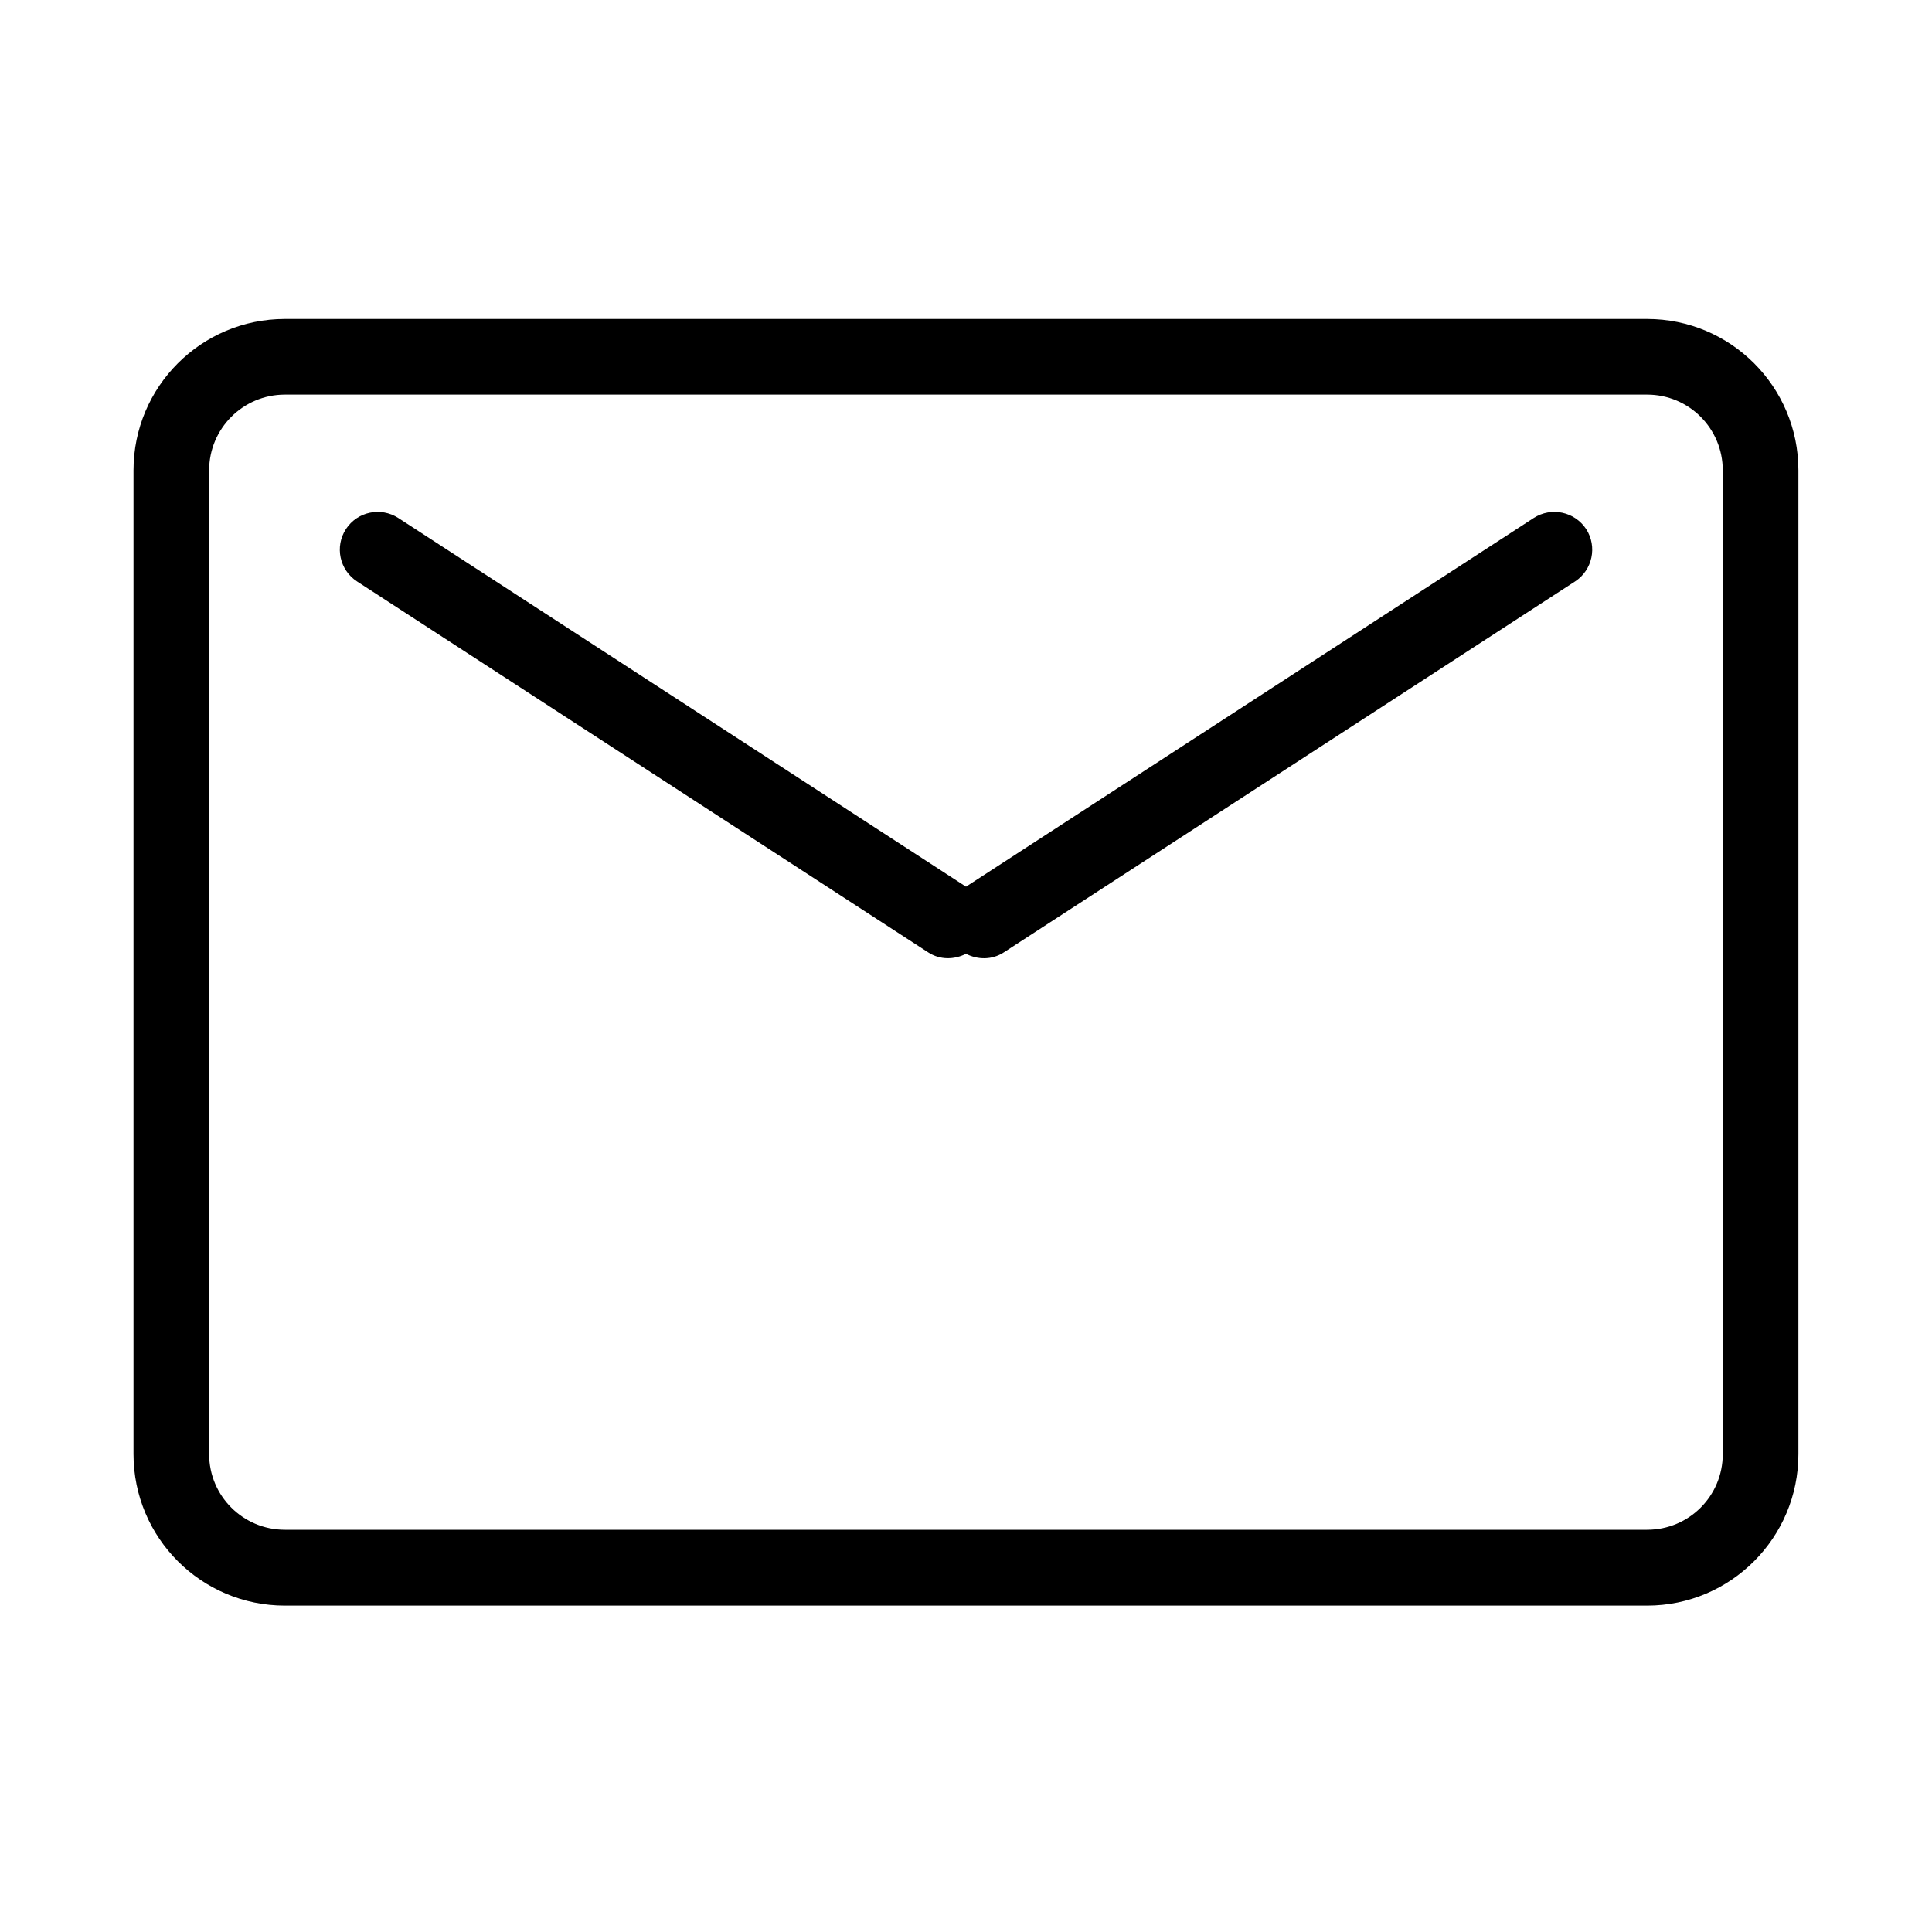
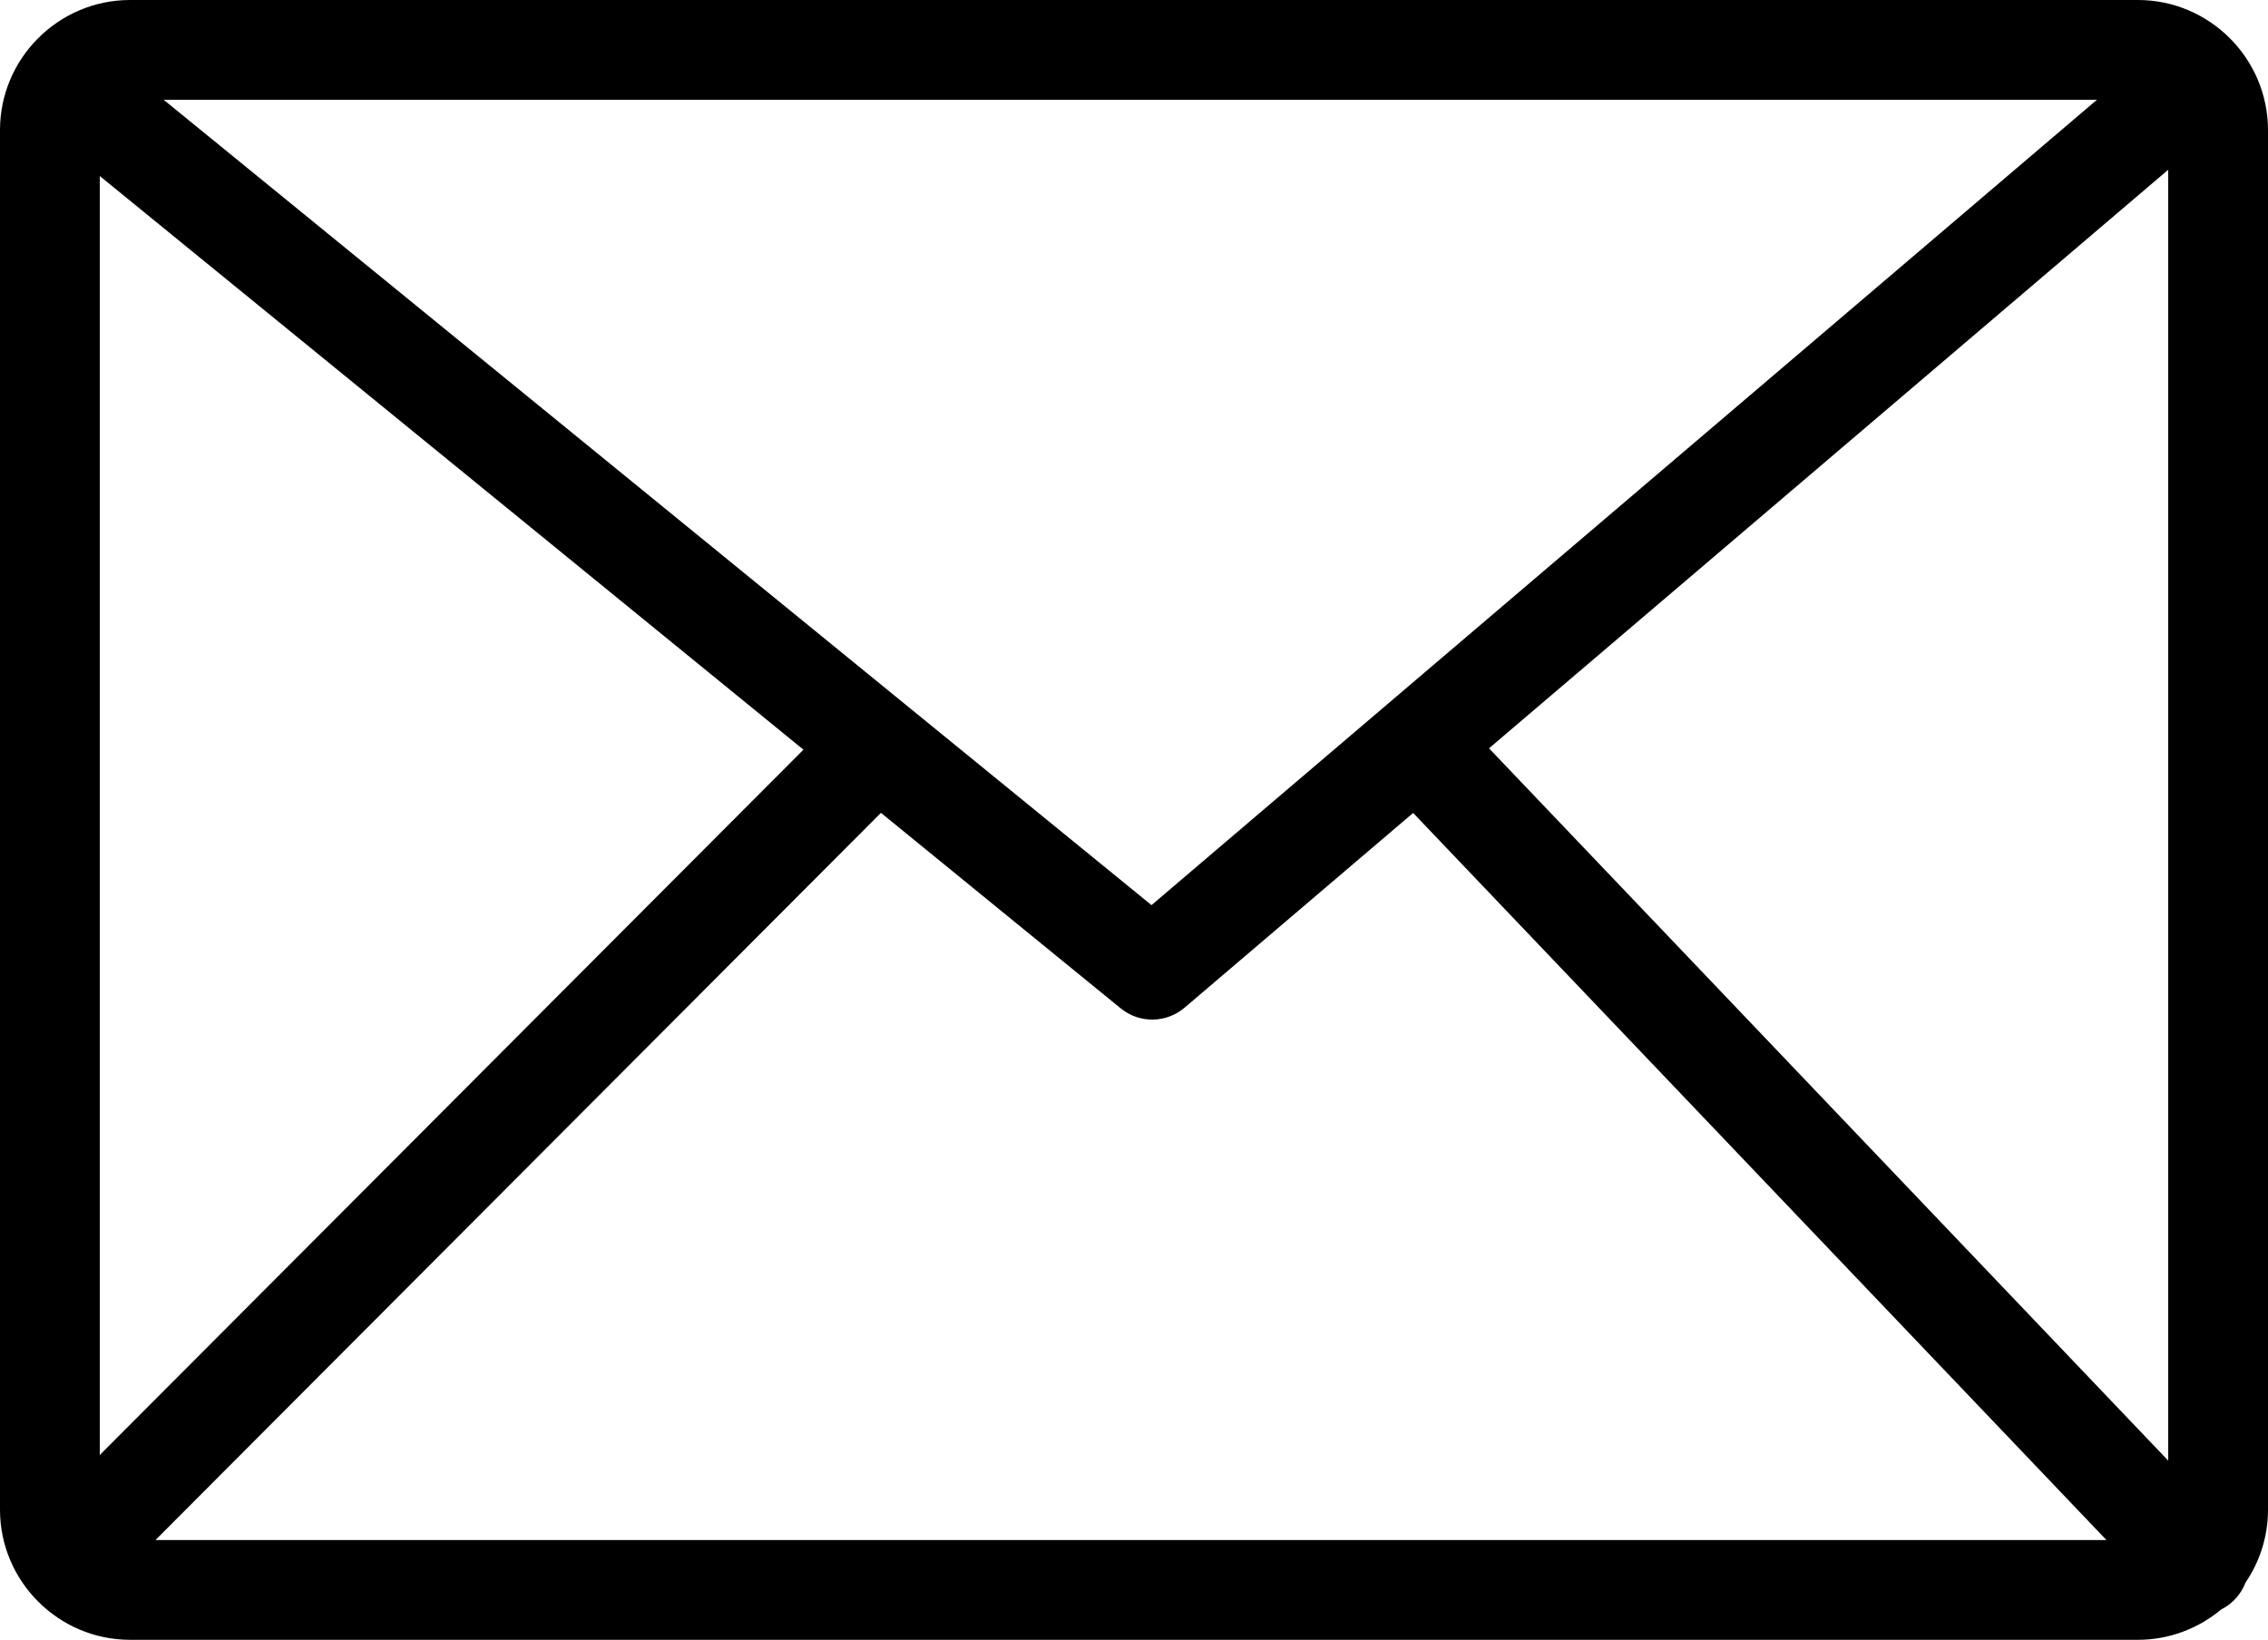
- <svg class="svg-icon" viewBox="0 0 20 20">
-   <path stroce="current" fill="current" d="M17.051,3.302H2.949c-0.866,0-1.567,0.702-1.567,1.567v10.184c0,0.865,0.701,1.568,1.567,1.568h14.102c0.865,0,1.566-0.703,1.566-1.568V4.869C18.617,4.003,17.916,3.302,17.051,3.302z M17.834,15.053c0,0.434-0.35,0.783-0.783,0.783H2.949c-0.433,0-0.784-0.35-0.784-0.783V4.869c0-0.433,0.351-0.784,0.784-0.784h14.102c0.434,0,0.783,0.351,0.783,0.784V15.053zM15.877,5.362L10,9.179L4.123,5.362C3.941,5.245,3.699,5.296,3.581,5.477C3.463,5.659,3.515,5.901,3.696,6.019L9.61,9.86C9.732,9.939,9.879,9.935,10,9.874c0.121,0.062,0.268,0.065,0.39-0.014l5.915-3.841c0.18-0.118,0.232-0.36,0.115-0.542C16.301,5.296,16.059,5.245,15.877,5.362z" />
+ <svg xmlns="http://www.w3.org/2000/svg" version="1.1" id="Layer_1" x="0px" y="0px" width="122.879px" height="88.855px" viewBox="0 0 122.879 88.855" enable-background="new 0 0 122.879 88.855" xml:space="preserve">
+   <g>
+     <path d="M7.048,0h108.784c1.939,0,3.701,0.794,4.977,2.069c1.277,1.277,2.07,3.042,2.07,4.979v74.759 c0,1.461-0.451,2.822-1.221,3.951c-0.141,0.365-0.361,0.705-0.662,0.994c-0.201,0.189-0.422,0.344-0.656,0.461 c-1.225,1.021-2.799,1.643-4.508,1.643H7.048c-1.937,0-3.701-0.793-4.979-2.07C0.794,85.51,0,83.748,0,81.807V7.048 c0-1.941,0.792-3.704,2.068-4.979C3.344,0.792,5.107,0,7.048,0L7.048,0z M5.406,78.842l38.124-38.22L5.406,9.538V78.842 L5.406,78.842z M47.729,44.045L8.424,83.449h105.701L76.563,44.051L64.18,54.602l0,0c-0.971,0.83-2.425,0.877-3.453,0.043 L47.729,44.045L47.729,44.045z M80.674,40.549l36.799,38.598V9.198L80.674,40.549L80.674,40.549z M8.867,5.406l53.521,43.639 l51.223-43.639H8.867L8.867,5.406z" />
+   </g>
</svg>
